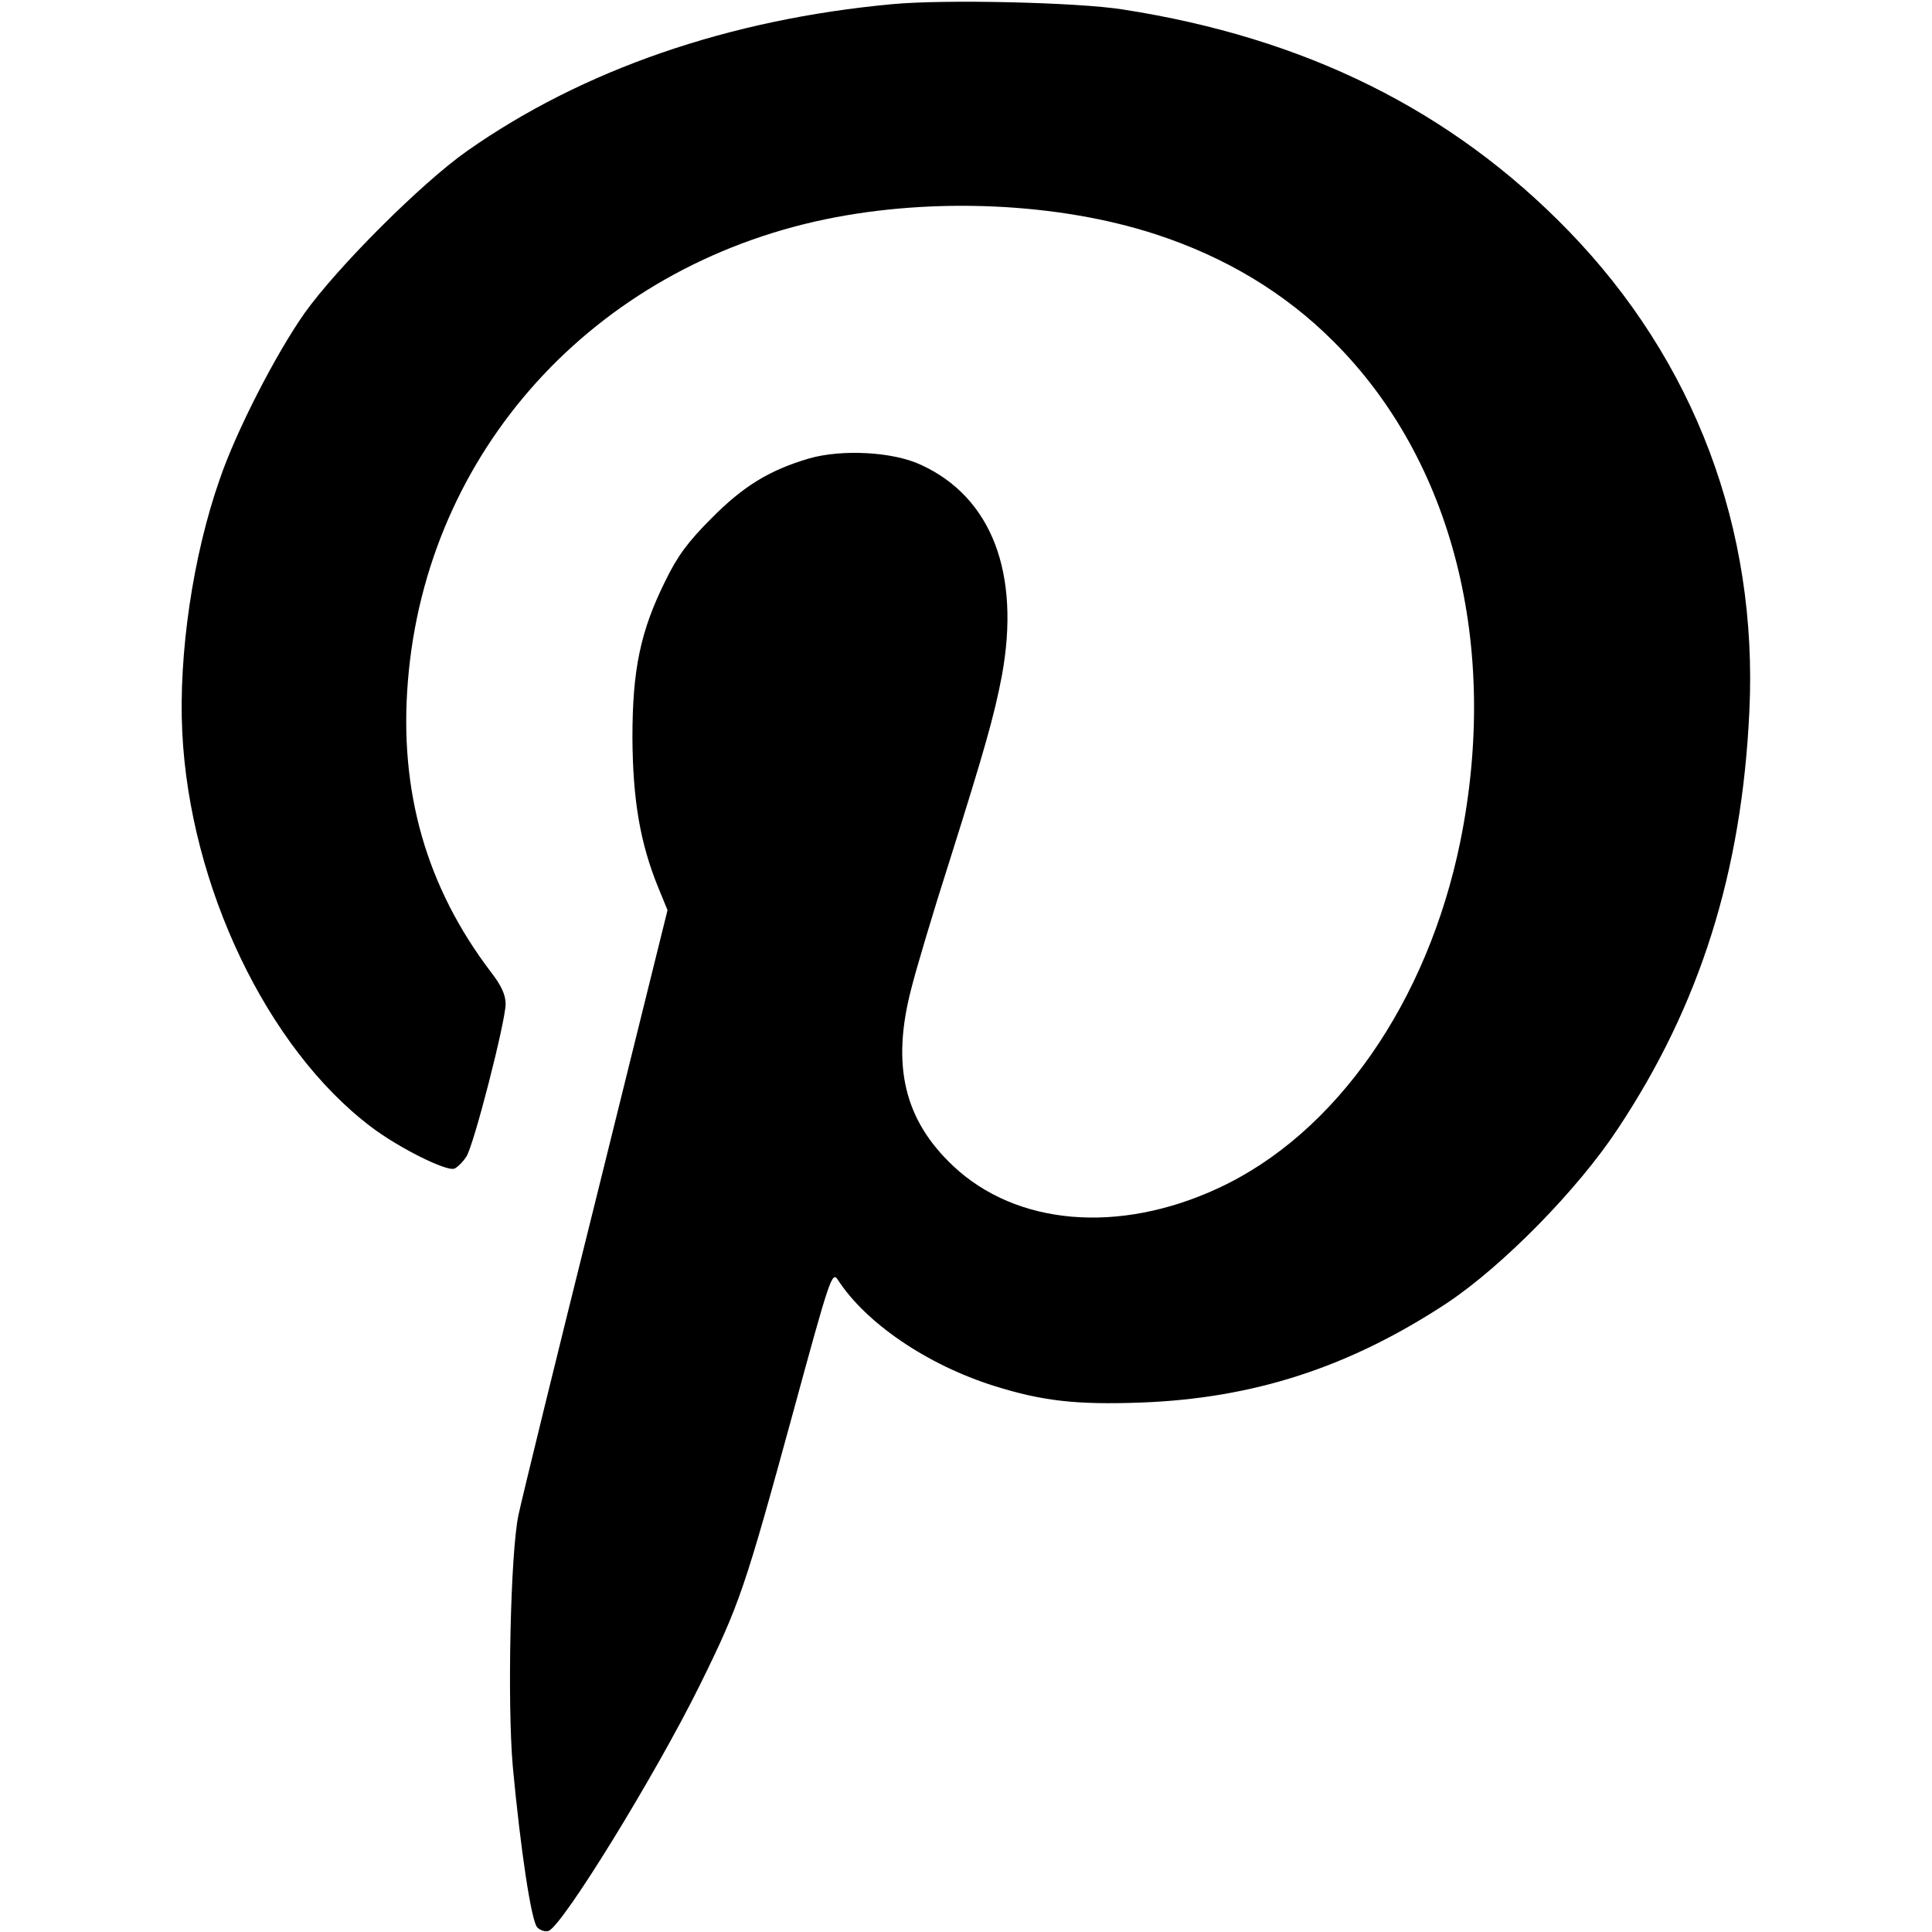
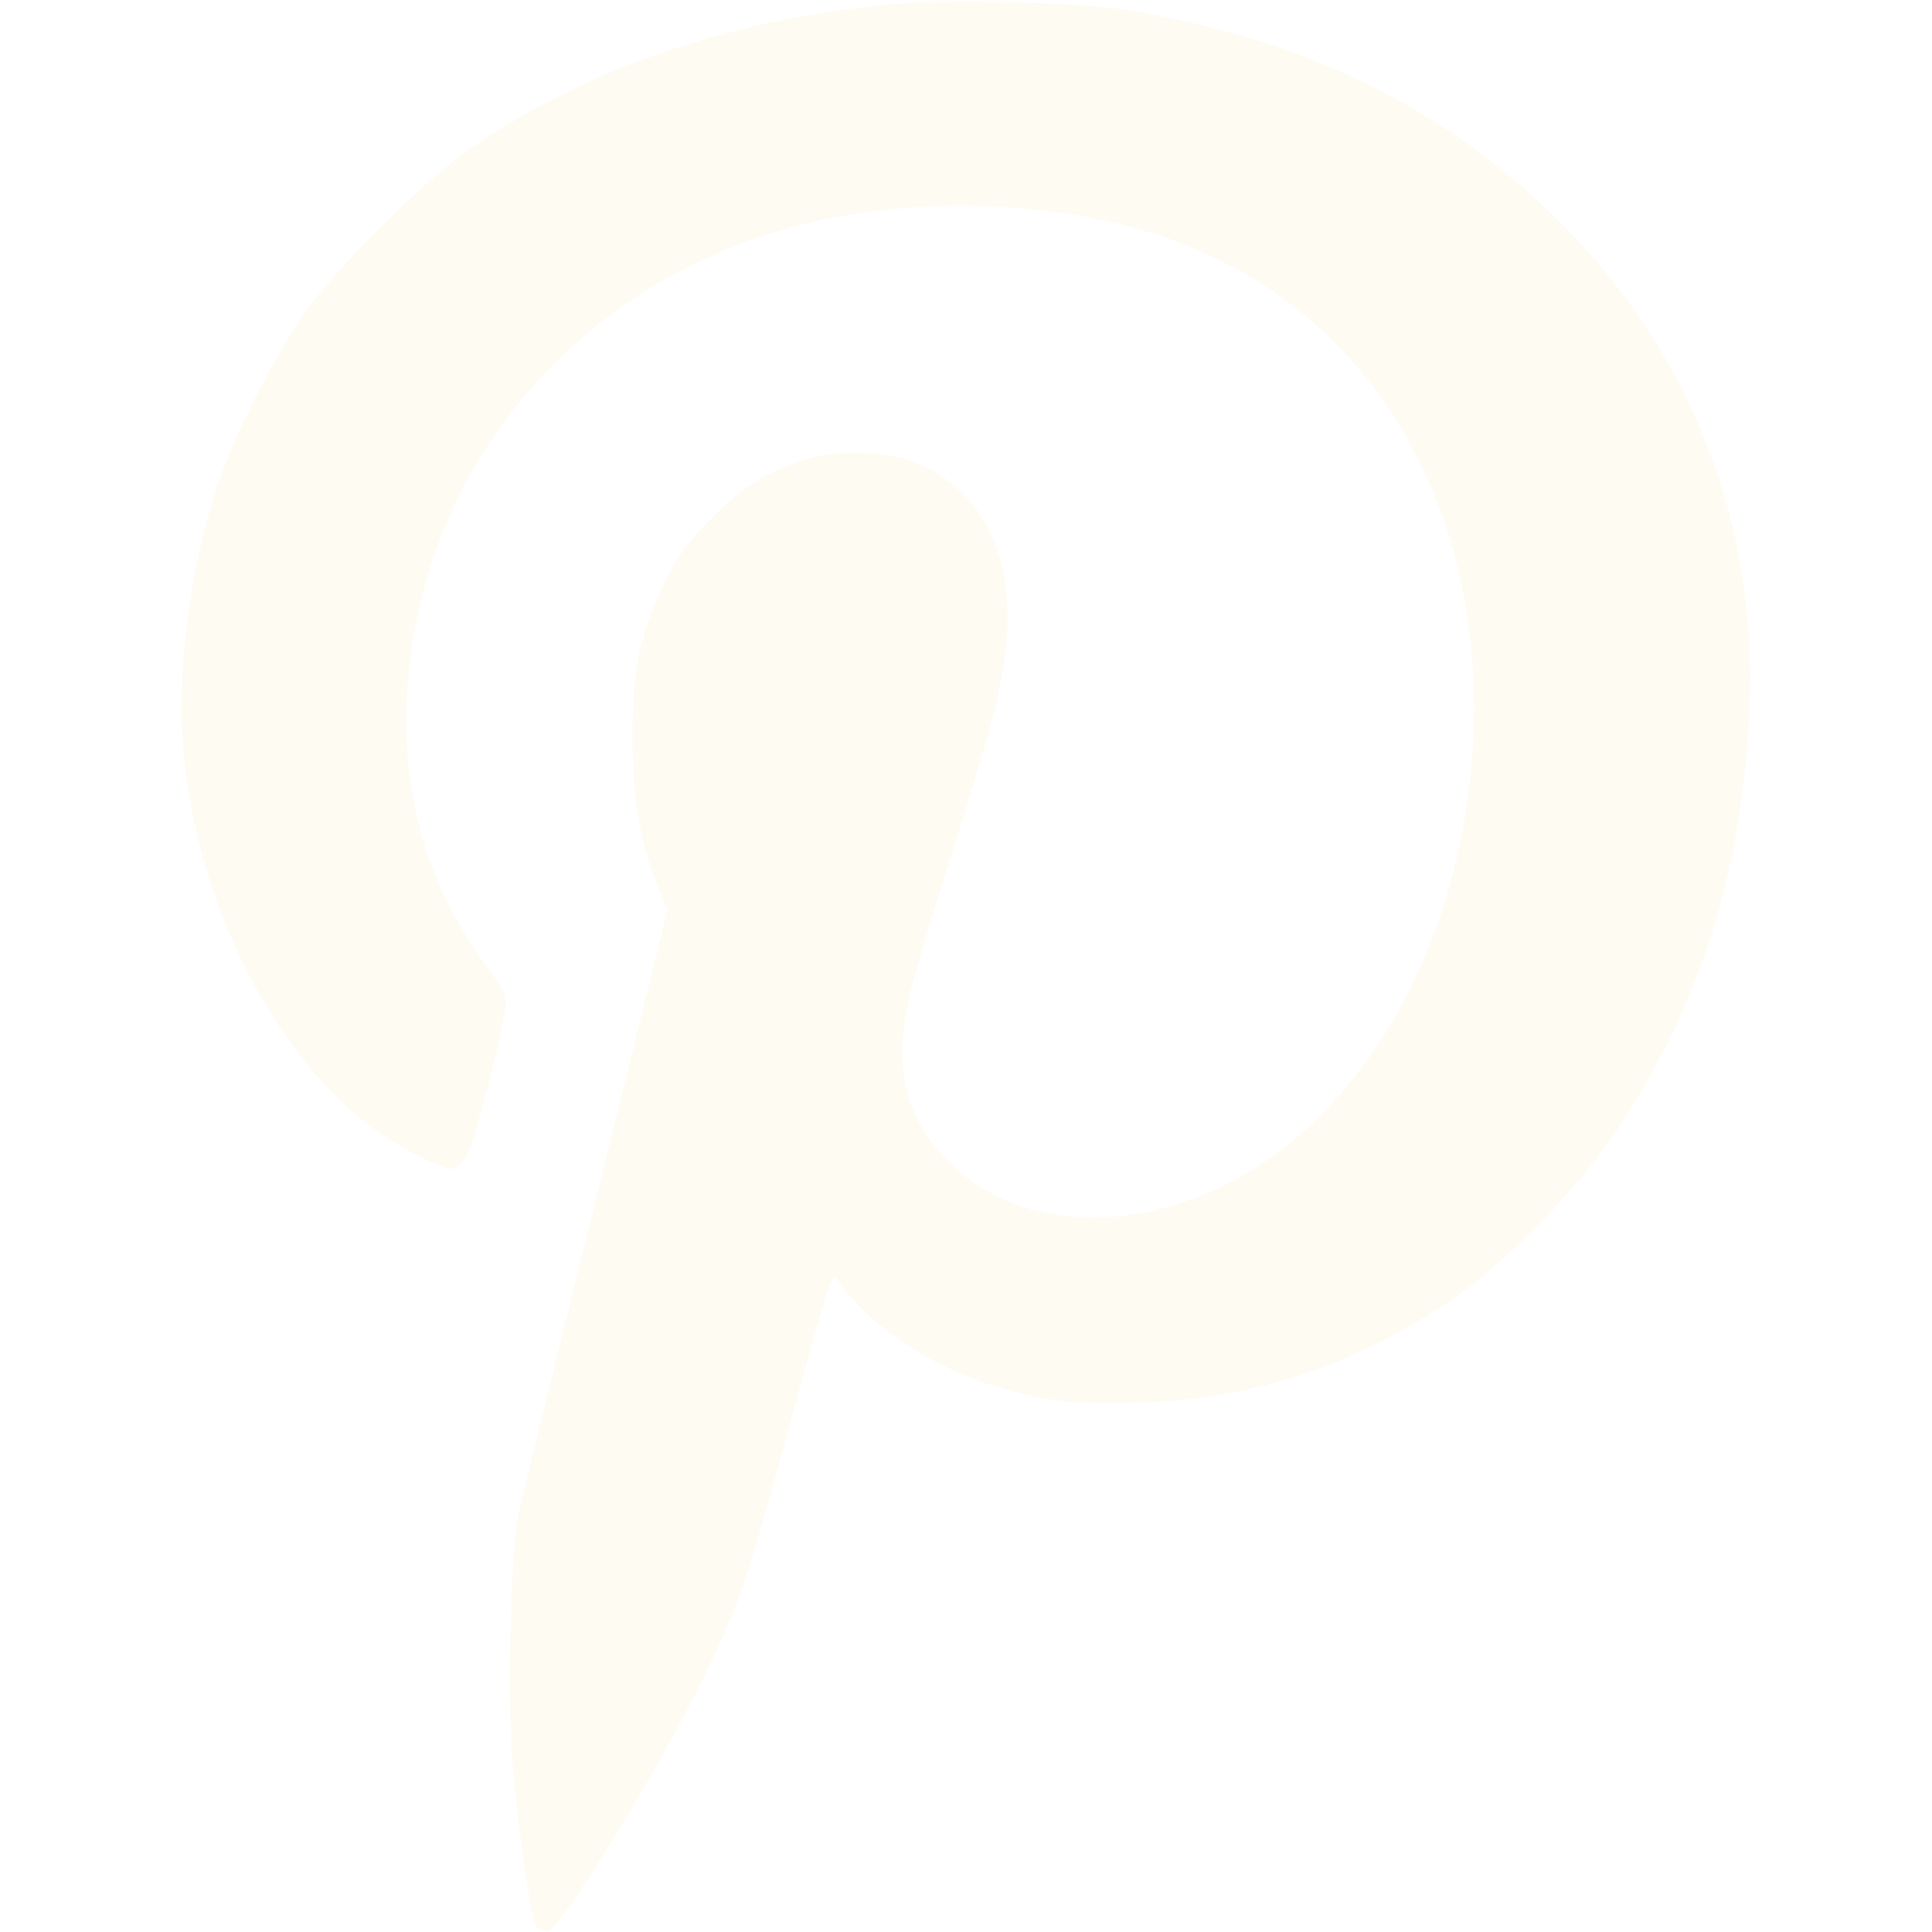
<svg xmlns="http://www.w3.org/2000/svg" version="1.0" width="512pt" height="512pt" viewBox="0 0 512 512" preserveAspectRatio="xMidYMid meet">
-   <g transform="translate(0,512) scale(0.1,-0.1)" fill="#000000" stroke="none">
+   <g transform="translate(0,512) scale(0.1,-0.1)" fill="#fefbf3" stroke="none">
    <path d="M2365 5109 c-434 -40 -821 -174 -1127 -389 -121 -85 -344 -308 -431 -430 -76 -108 -182 -314 -225 -441 -71 -202 -109 -464 -99 -669 20 -409 225 -838 500 -1046 72 -55 200 -119 221 -111 8 3 23 18 32 32 20 31 103 355 104 404 0 24 -11 49 -39 85 -171 225 -244 479 -220 771 49 608 491 1096 1107 1224 285 59 618 44 875 -40 184 -60 342 -155 470 -283 317 -315 442 -808 337 -1326 -87 -426 -330 -775 -642 -919 -263 -122 -535 -99 -703 60 -129 122 -163 266 -110 469 13 52 58 203 100 334 95 301 120 390 140 495 50 272 -27 473 -214 559 -74 35 -210 42 -297 17 -105 -31 -174 -73 -259 -159 -62 -62 -90 -100 -122 -166 -66 -133 -87 -235 -87 -415 1 -164 20 -278 68 -396 l25 -61 -190 -767 c-105 -421 -197 -797 -205 -836 -21 -98 -30 -496 -15 -667 20 -215 49 -411 65 -426 8 -8 21 -12 30 -9 38 15 284 415 401 652 105 213 119 255 246 719 98 360 104 377 119 355 74 -115 237 -226 415 -282 128 -40 217 -50 387 -44 301 11 555 94 813 264 147 98 346 300 452 461 218 328 329 680 349 1107 23 483 -145 929 -480 1274 -310 319 -697 511 -1181 586 -121 19 -472 27 -610 14z" />
  </g>
</svg>
